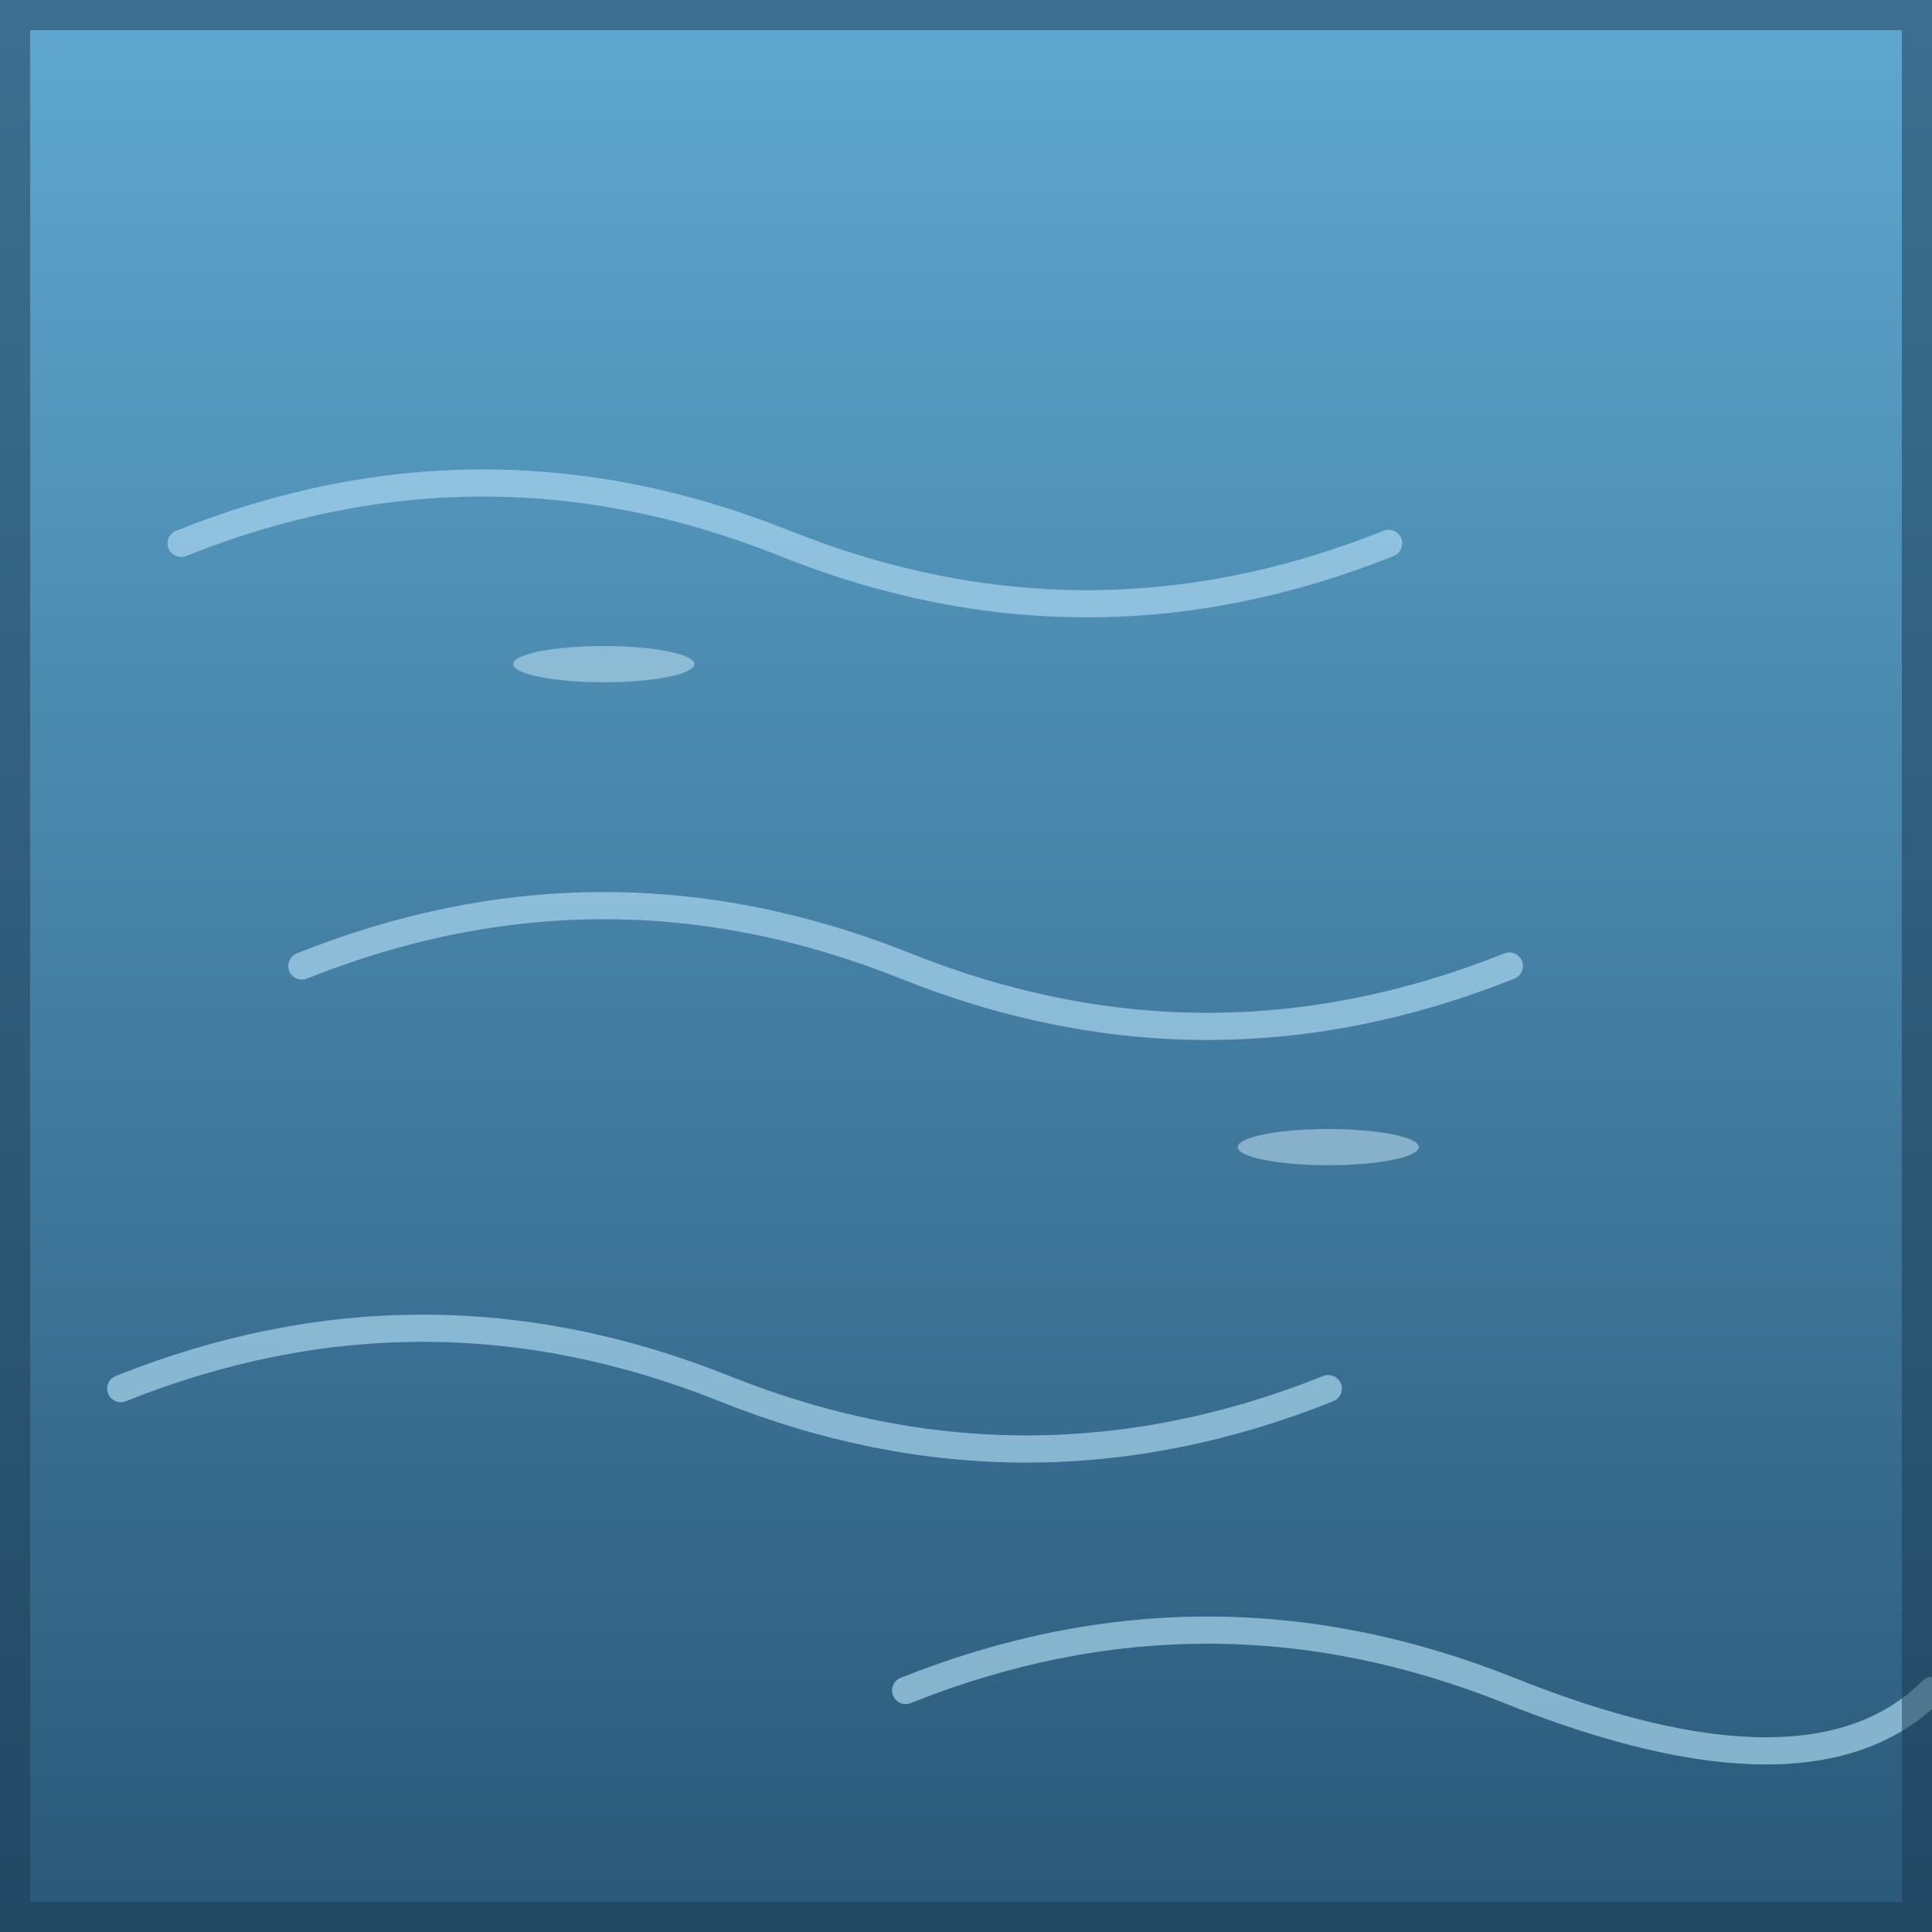
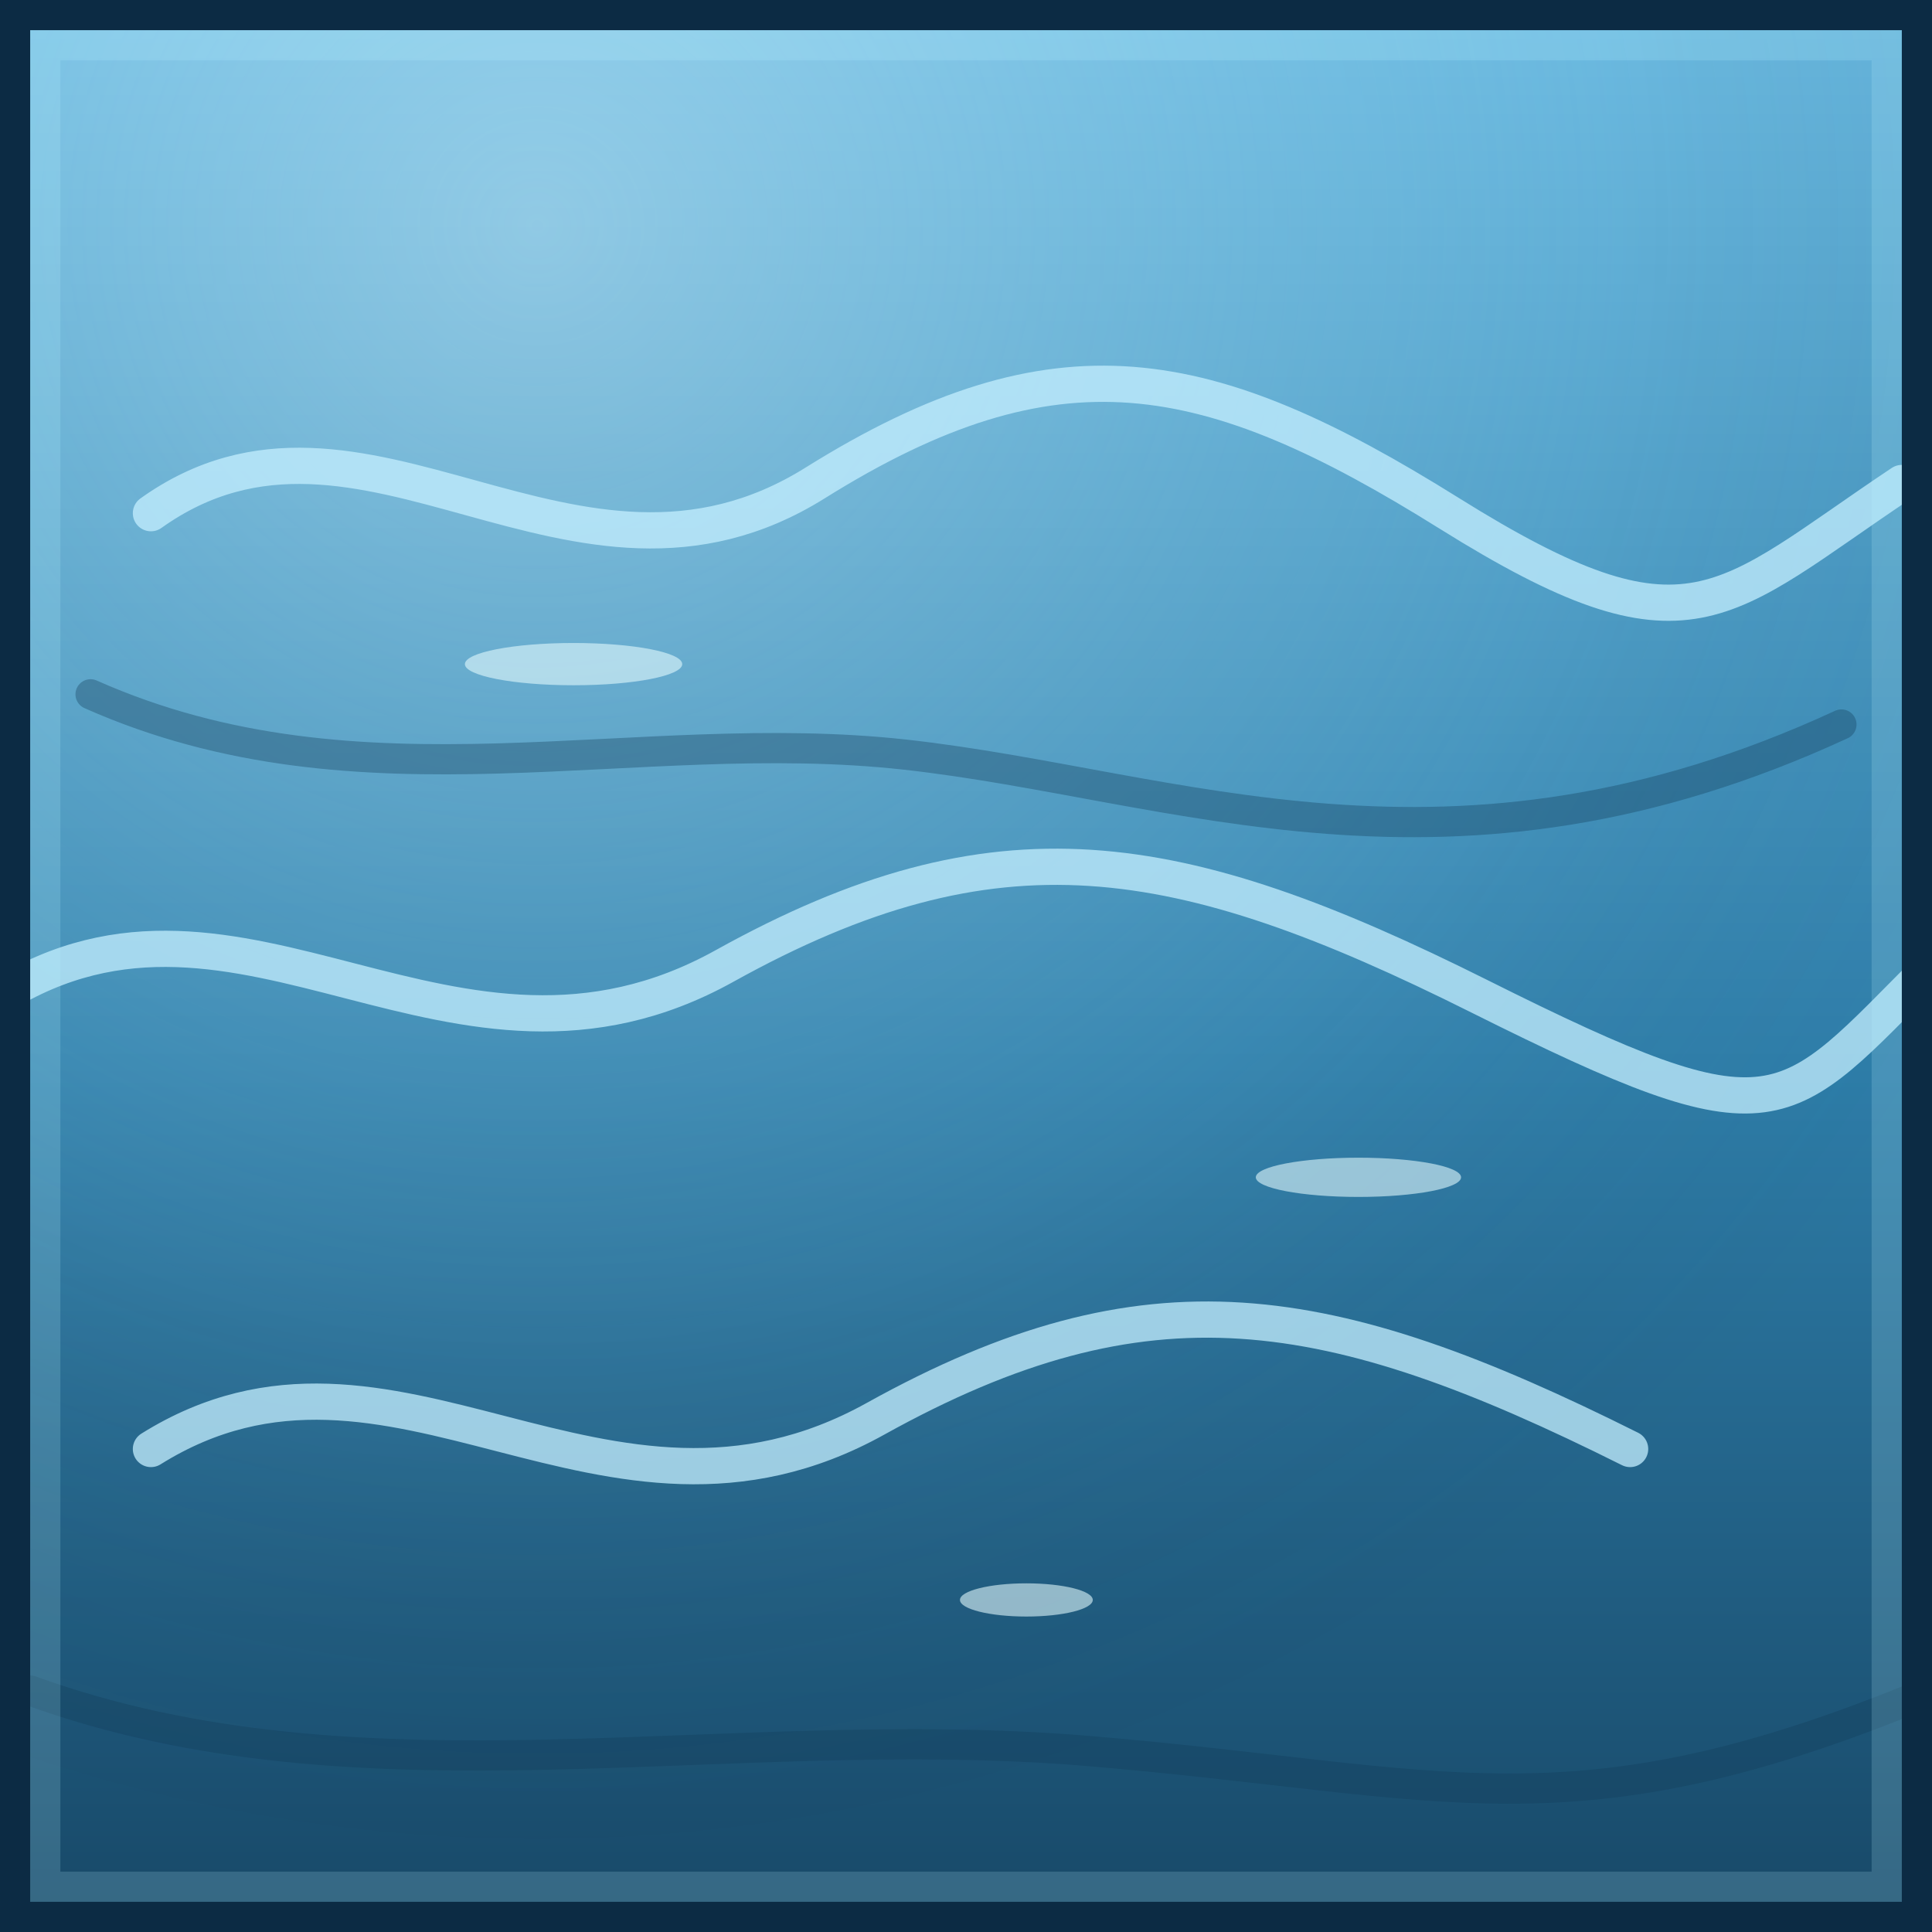
<svg xmlns="http://www.w3.org/2000/svg" viewBox="0 0 64 64" shape-rendering="geometricPrecision">
  <defs>
-     <linearGradient id="g" x1="0" y1="0" x2="0" y2="1">
-       <stop offset="0" stop-color="#5fa8d0" />
-       <stop offset="1" stop-color="#2a5878" />
+     <linearGradient id="water" x1="0" y1="0" x2="0" y2="1">
+       <stop offset="0" stop-color="#67b7df" />
+       <stop offset="0.55" stop-color="#2e7eaa" />
+       <stop offset="1" stop-color="#174766" />
    </linearGradient>
+     <radialGradient id="glow" cx="0.28" cy="0.12" r="0.85">
+       <stop offset="0" stop-color="#e8fbff" stop-opacity="0.38" />
+       <stop offset="0.65" stop-color="#b6efff" stop-opacity="0.08" />
+       <stop offset="1" stop-color="#000000" stop-opacity="0" />
+     </radialGradient>
  </defs>
-   <rect width="64" height="64" fill="url(#g)" />
-   <g fill="none" stroke="#aad6ee" stroke-width="0.9" stroke-linecap="round" opacity="0.7">
-     <path d="M6 18 Q16 14 26 18 T46 18" />
-     <path d="M10 32 Q20 28 30 32 T50 32" />
-     <path d="M4 46 Q14 42 24 46 T44 46" />
-     <path d="M30 56 Q40 52 50 56 T64 56" />
+   <rect width="64" height="64" fill="url(#water)" />
+   <rect width="64" height="64" fill="url(#glow)" />
+   <g fill="none" stroke-linecap="round">
+     <g stroke="#c4efff" stroke-width="1.2" opacity="0.75">
+       <path d="M5 17 C12 12 19 21 27 16 S40 12 48 17 S57 20 63 16" />
+       <path d="M0 33 C8 28 15 37 24 32 S39 28 49 33 S59 37 64 32" />
+       <path d="M5 48 C13 43 20 52 29 47 S44 43 54 48" />
+     </g>
+     <g stroke="#103b58" stroke-width="1" opacity="0.35">
+       <path d="M3 23 C12 27 21 24 30 25 S48 30 61 24" />
+       <path d="M1 56 C12 60 24 57 36 58 S52 61 64 56" />
+     </g>
  </g>
-   <g fill="#cdeaf8" opacity="0.5">
-     <ellipse cx="20" cy="22" rx="3" ry="0.6" />
-     <ellipse cx="44" cy="38" rx="3" ry="0.6" />
+   <g fill="#e5fbff" opacity="0.58">
+     <ellipse cx="19" cy="22" rx="3.6" ry="0.7" />
+     <ellipse cx="45" cy="39" rx="3.4" ry="0.65" />
+     <ellipse cx="34" cy="53" rx="2.2" ry="0.55" />
  </g>
-   <rect x="0.5" y="0.5" width="63" height="63" fill="none" stroke="#1a3850" stroke-width="1" opacity="0.5" />
+   <path d="M0.5 0.5 H63.5 V63.5 H0.5 Z" fill="none" stroke="#0c2b44" stroke-width="1" />
+   <path d="M1.5 1.5 H62.5 V62.5 H1.5 Z" fill="none" stroke="#bff4ff" stroke-opacity="0.18" />
</svg>
